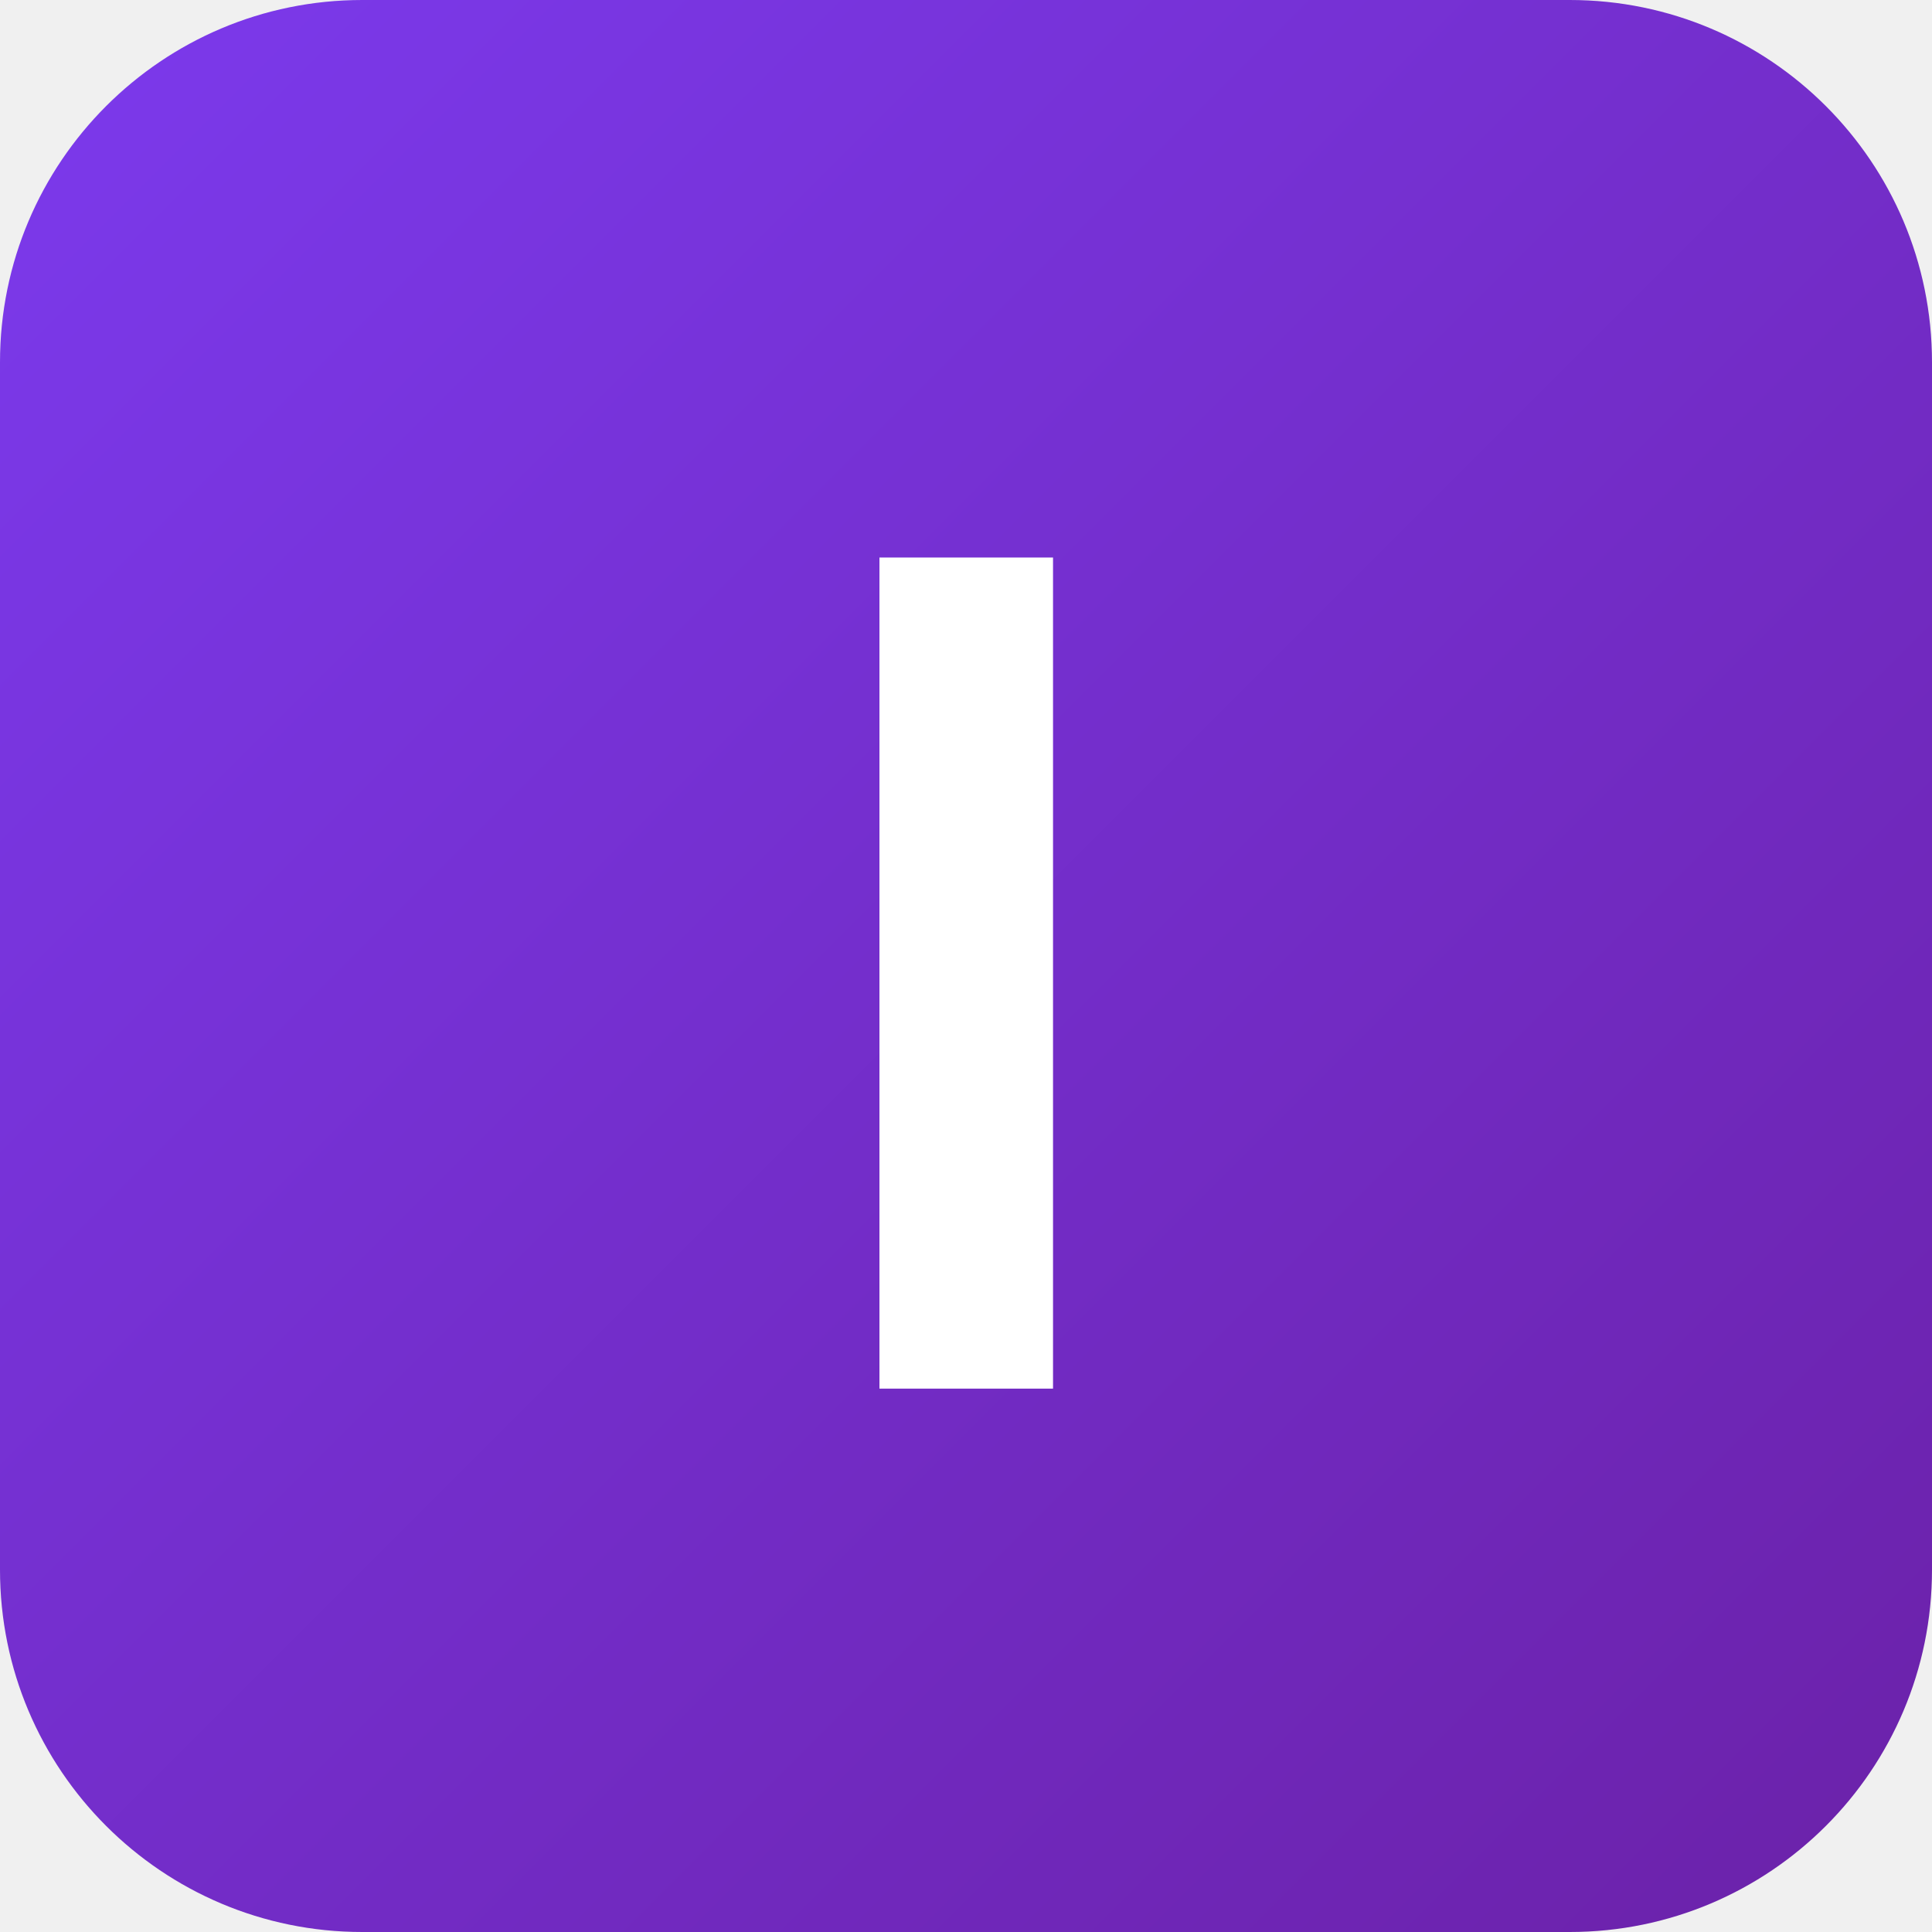
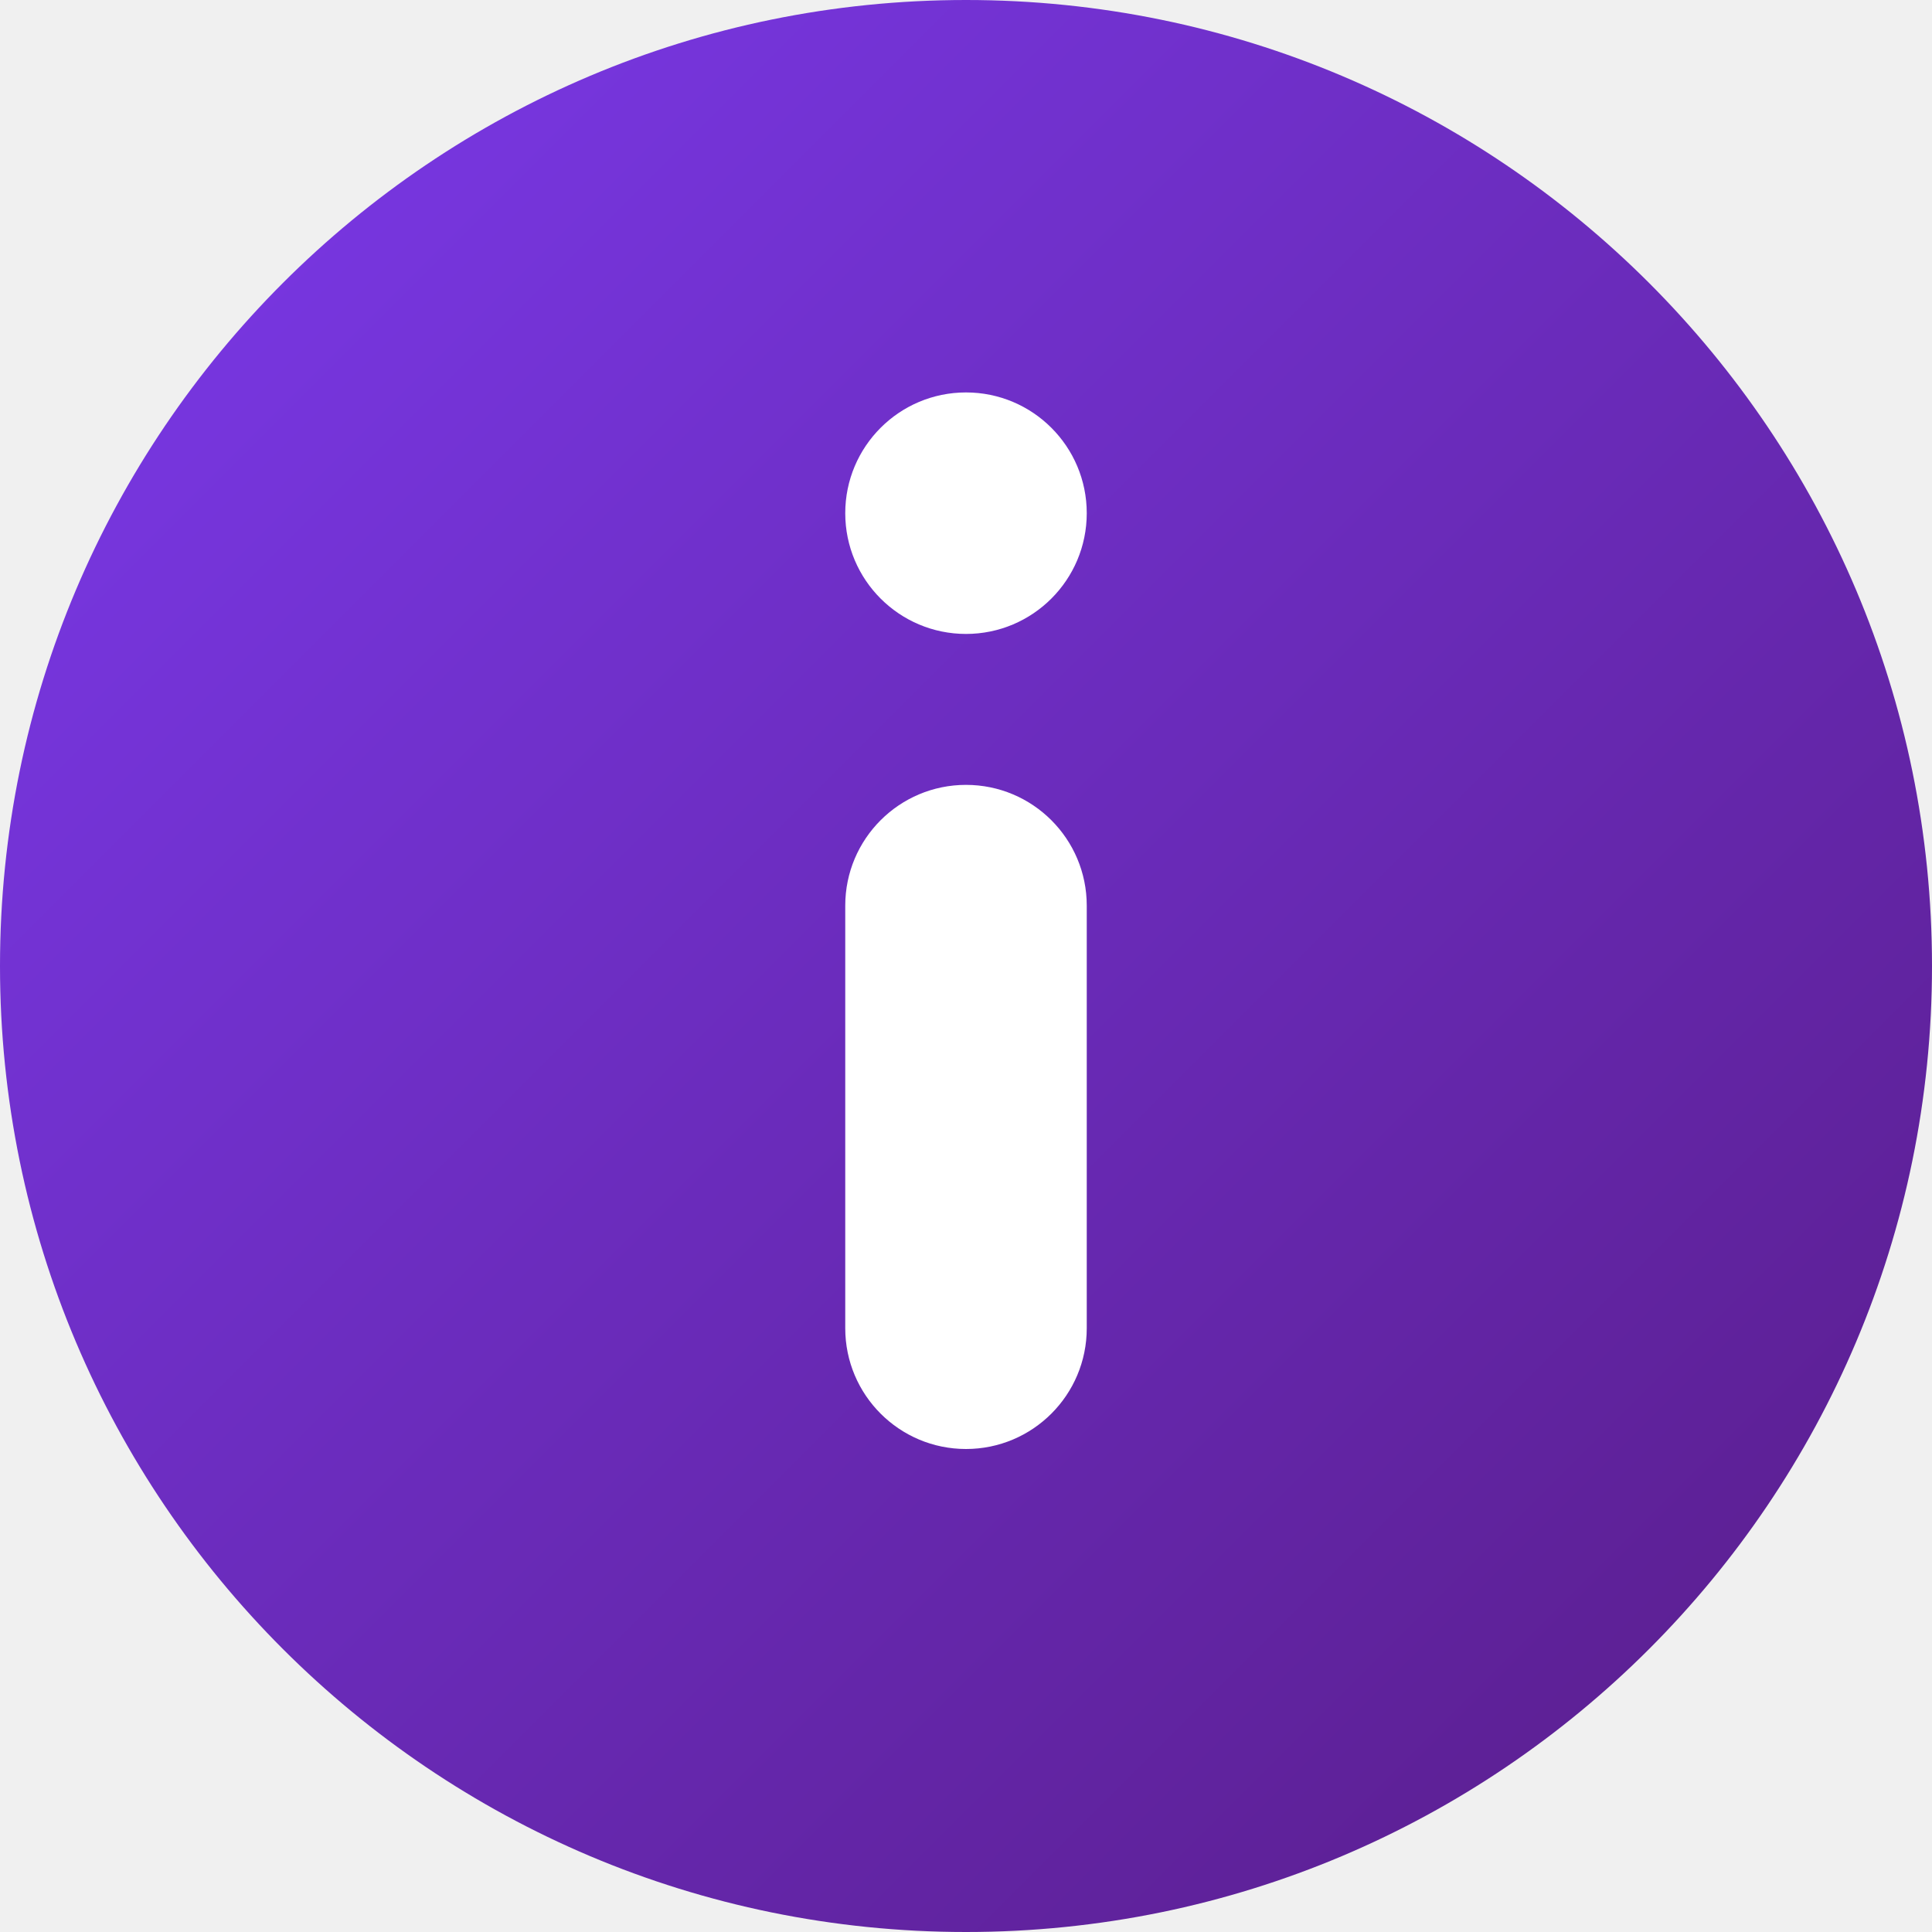
- <svg xmlns="http://www.w3.org/2000/svg" viewBox="0 0 32 32">
+ <svg xmlns="http://www.w3.org/2000/svg" viewBox="0 0 32 32" width="32" height="32">
  <defs>
-     <linearGradient id="g" x1="0" y1="0" x2="1" y2="1">
+     <linearGradient id="bg" x1="0%" y1="0%" x2="100%" y2="100%">
      <stop offset="0%" stop-color="#7c3aed" />
-       <stop offset="100%" stop-color="#6B21A8" />
+       <stop offset="100%" stop-color="#581c87" />
    </linearGradient>
  </defs>
-   <rect width="32" height="32" rx="6" fill="url(#g)" />
-   <text x="16" y="23" text-anchor="middle" fill="white" font-family="Arial,sans-serif" font-weight="800" font-size="20">I</text>
+   <circle cx="16" cy="16" r="16" fill="url(#bg)" />
+   <circle cx="16" cy="8.5" r="2" fill="white" />
+   <rect x="14" y="13" width="4" height="11" rx="2" fill="white" />
</svg>
